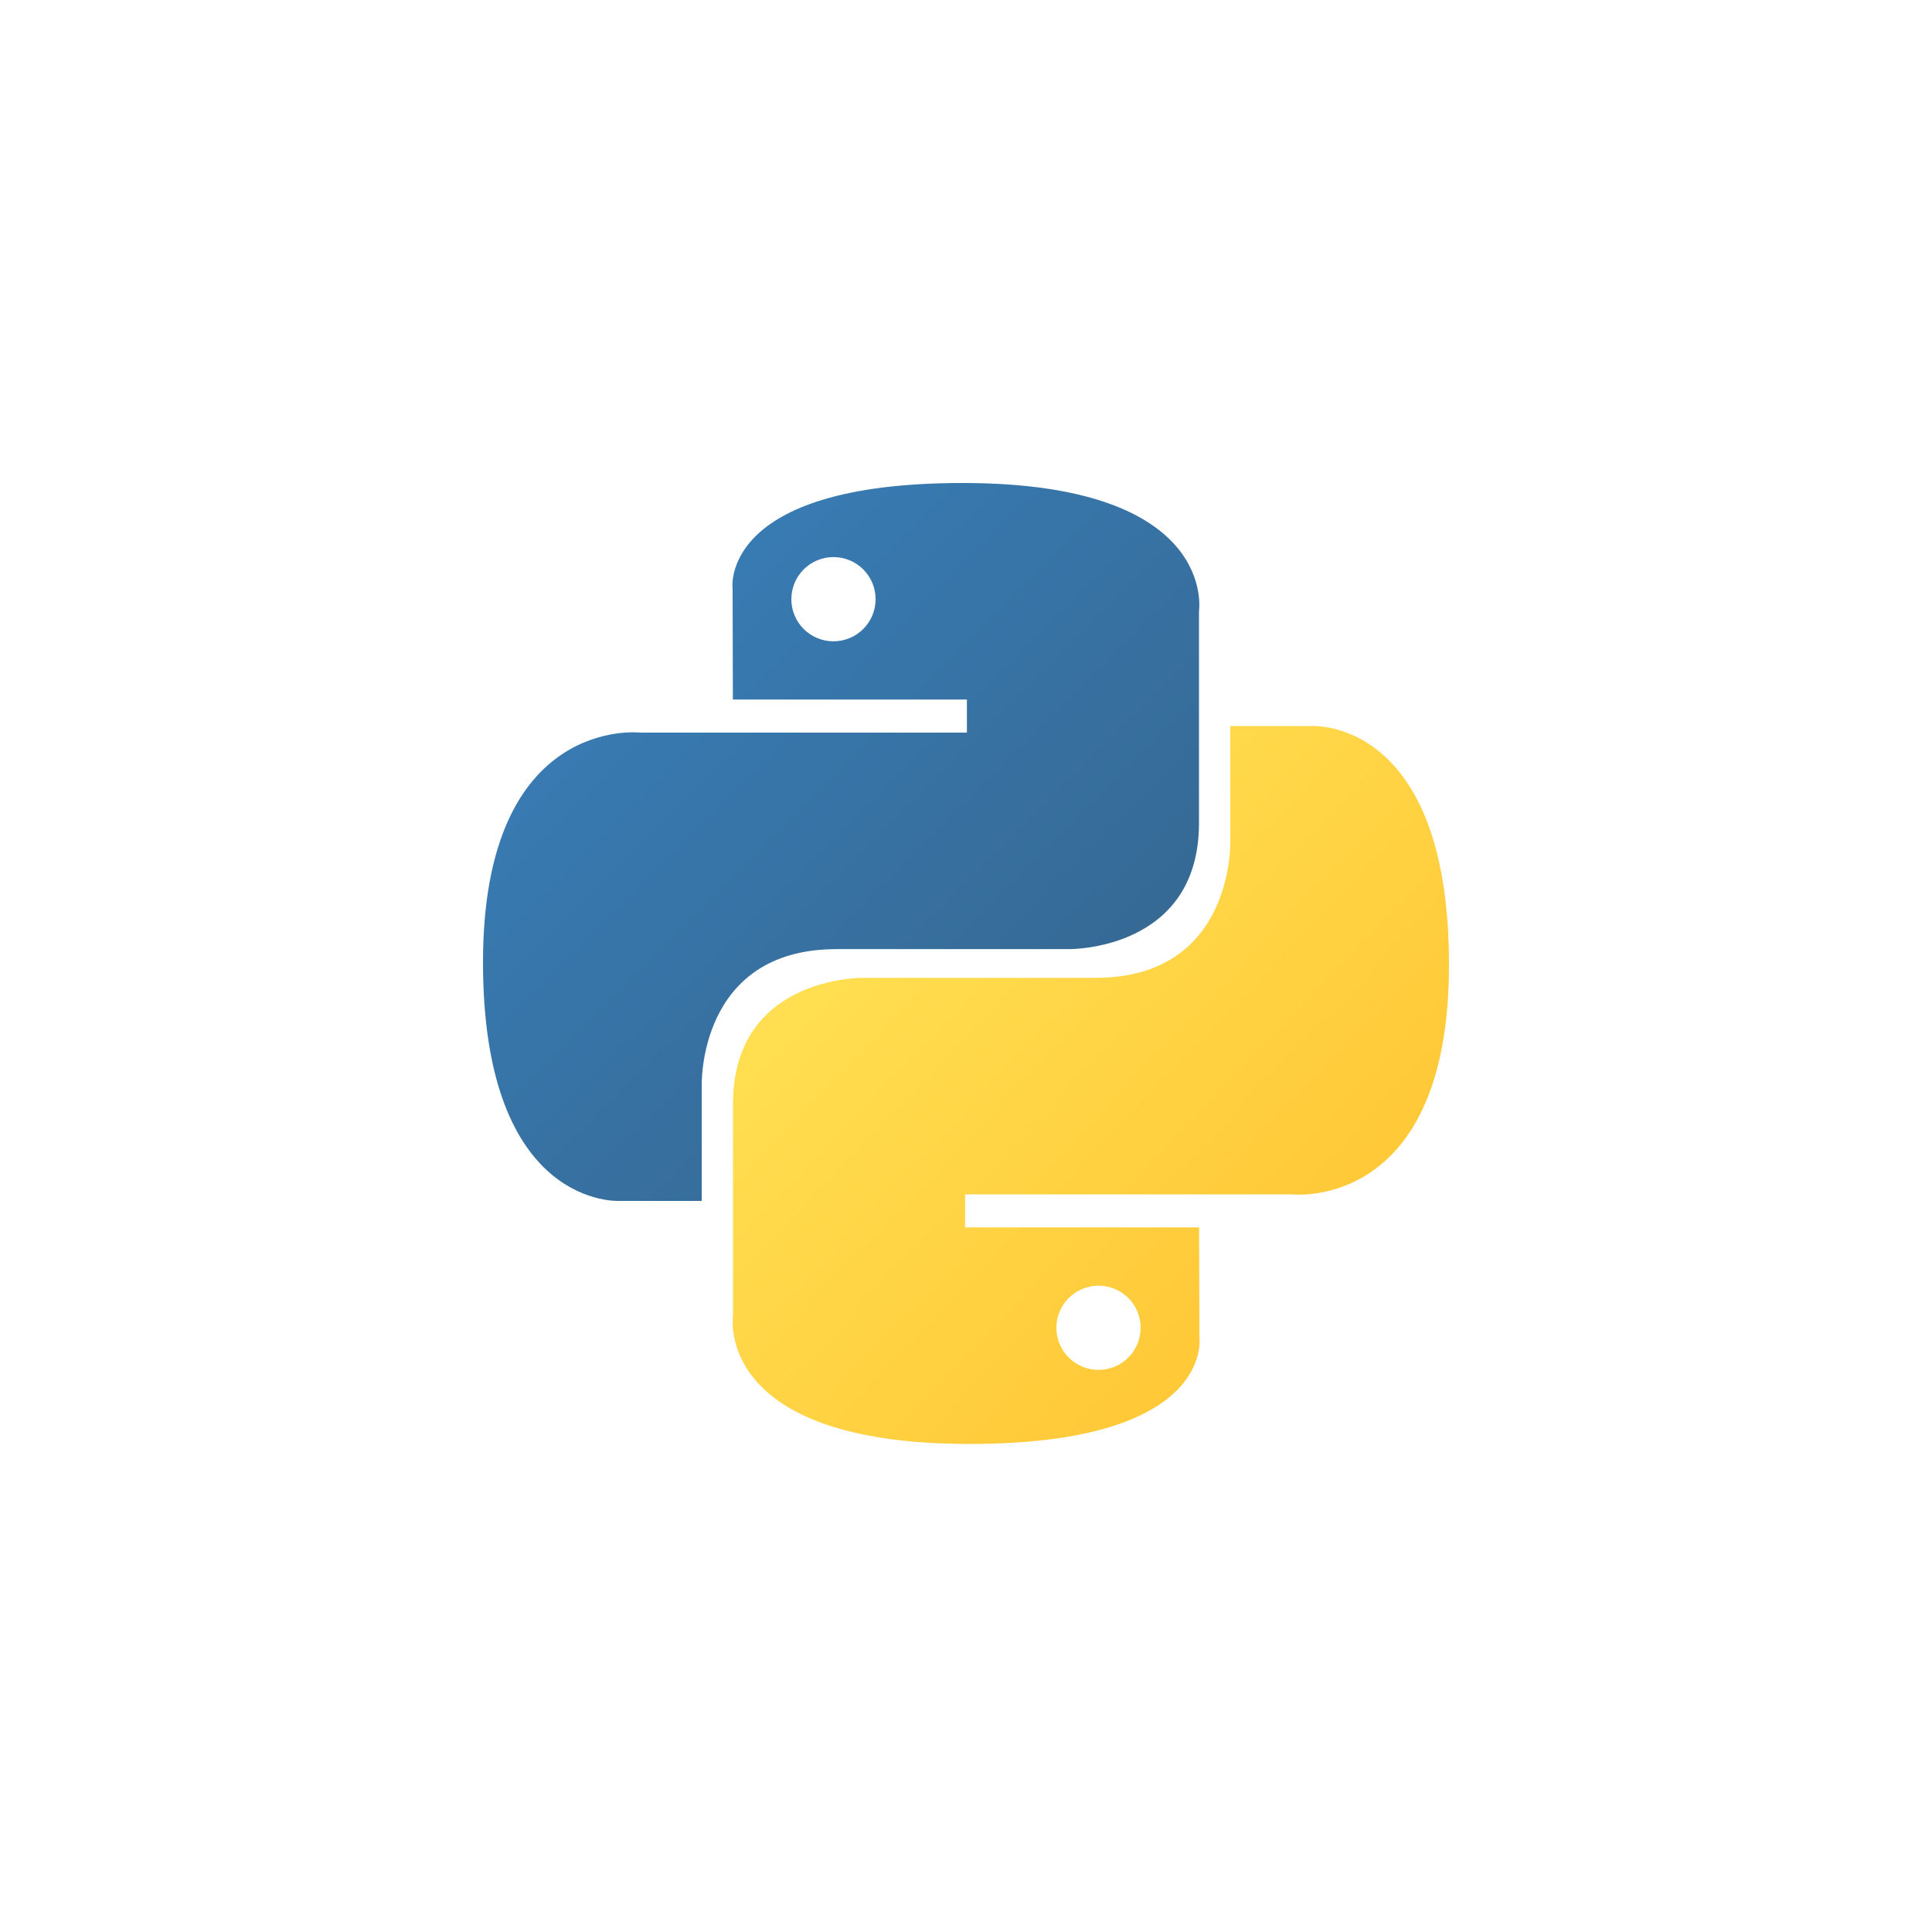
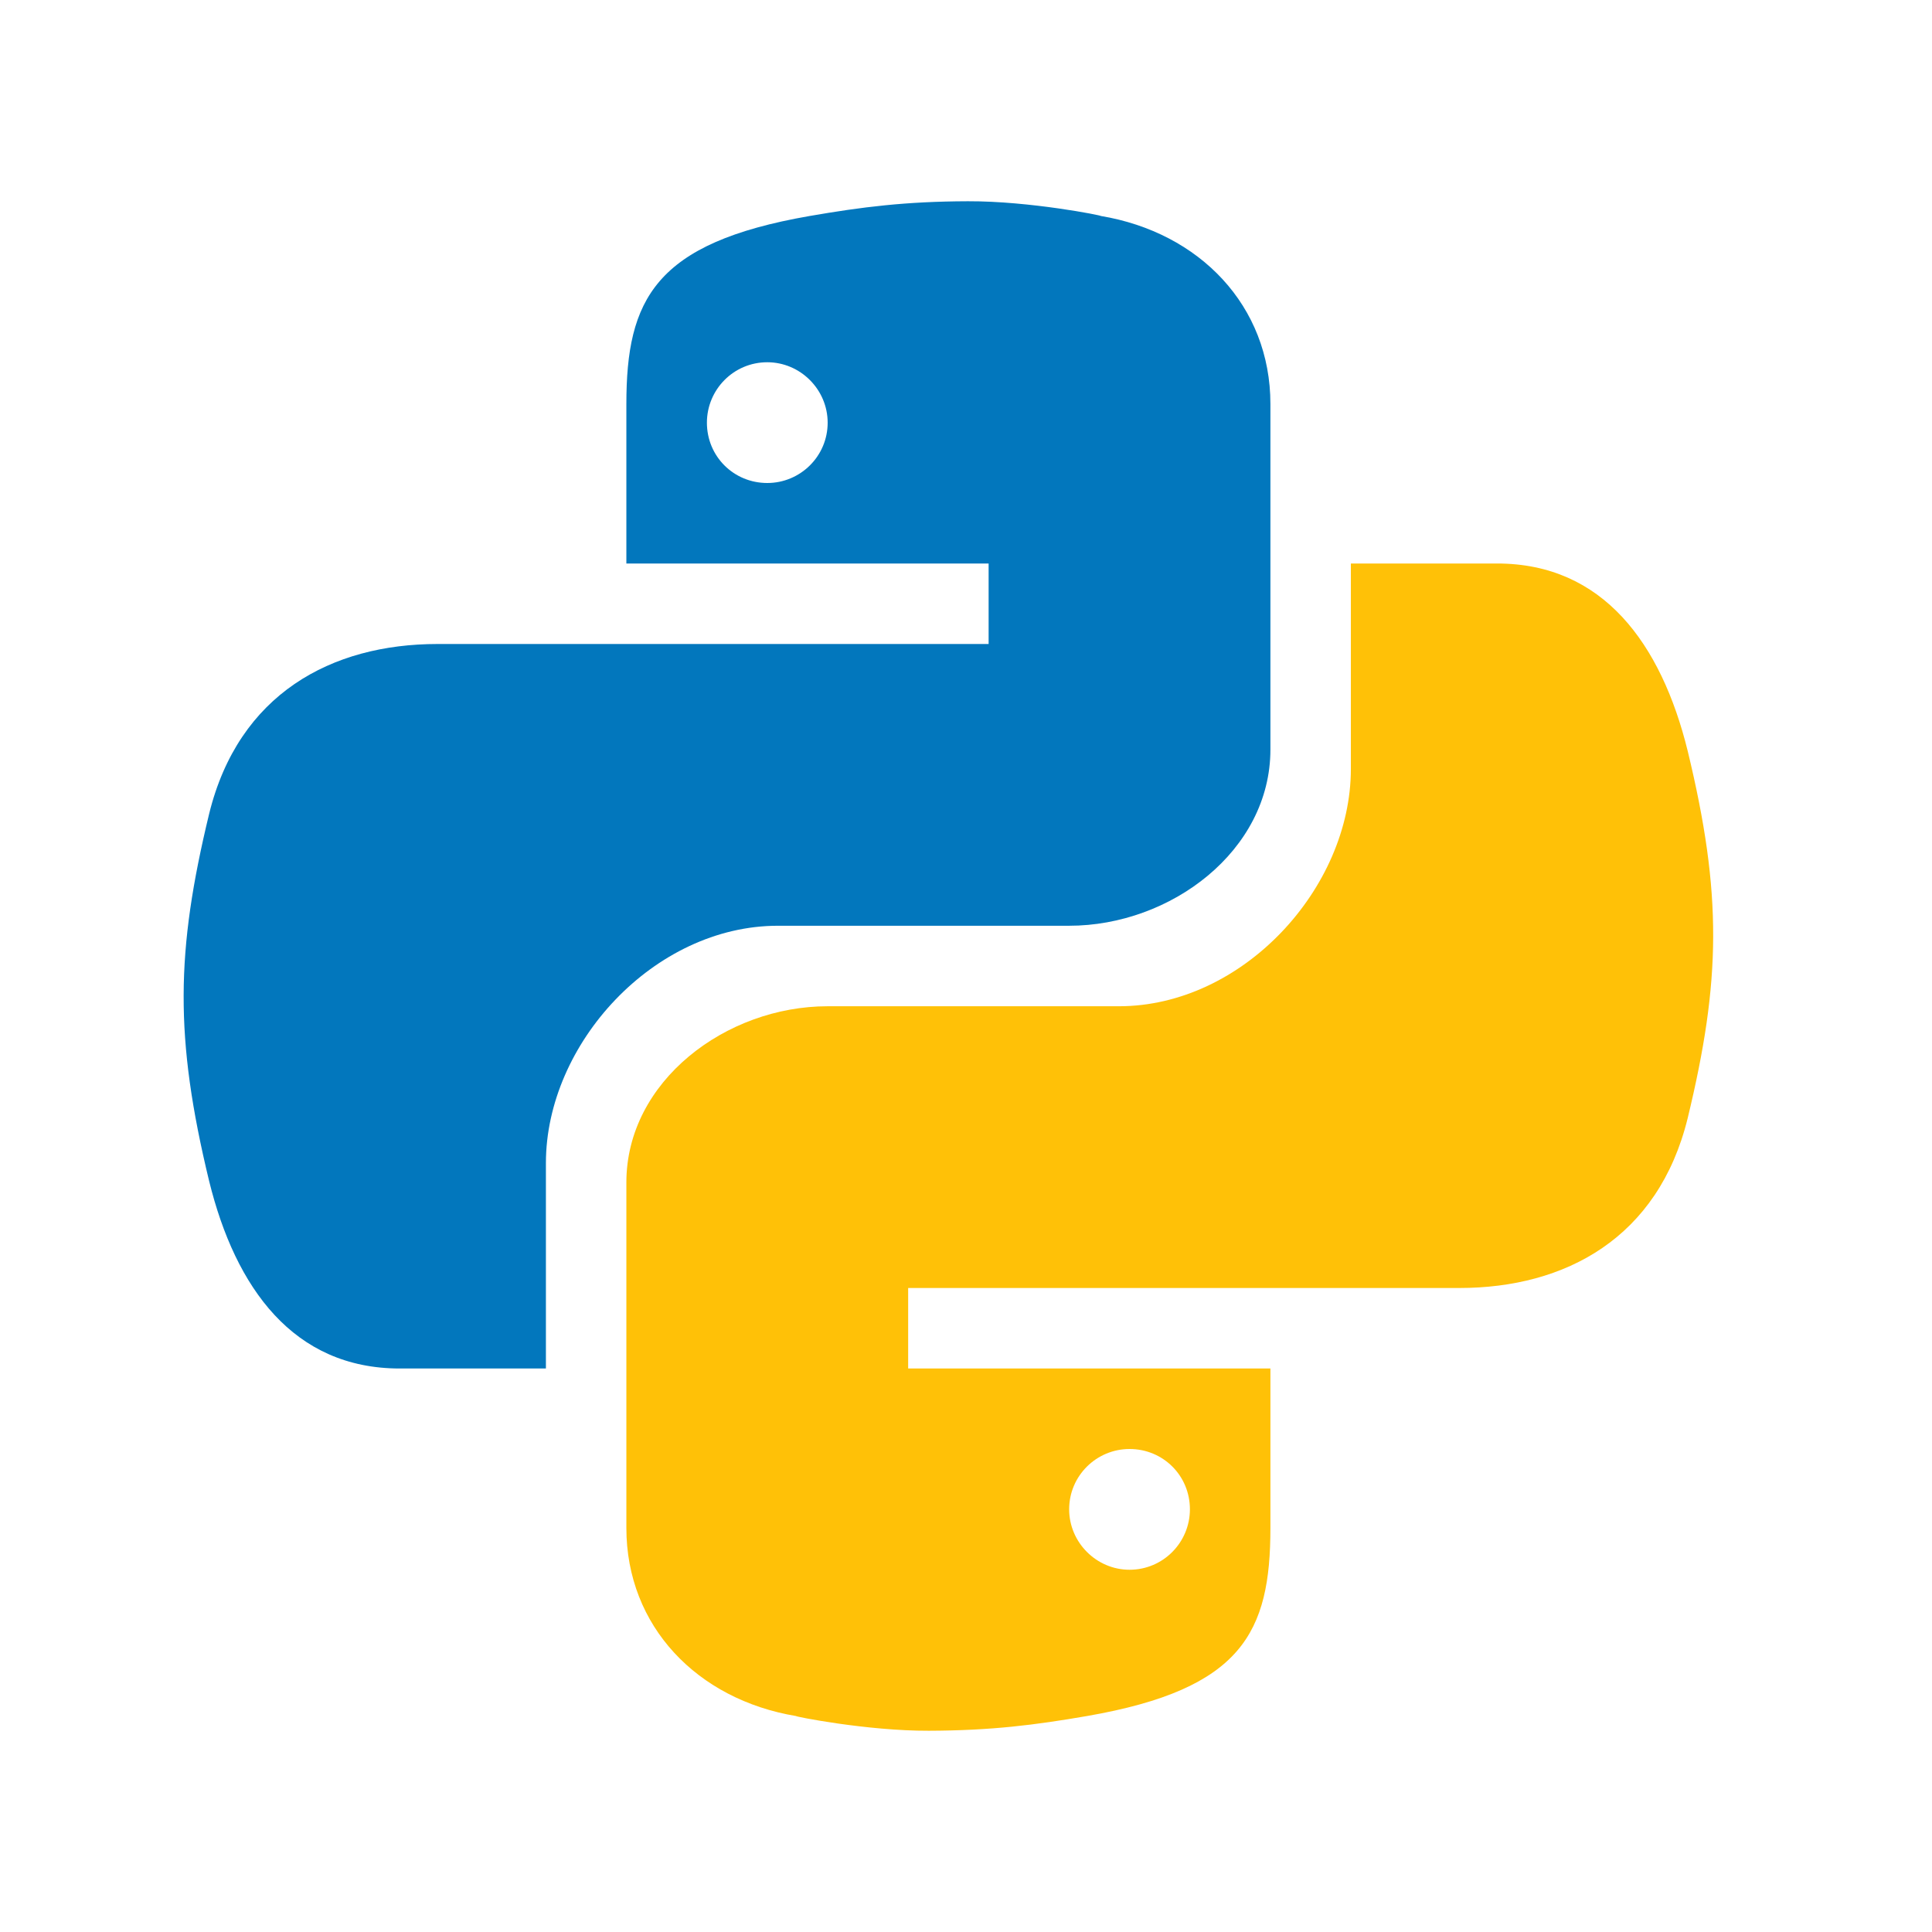
- <svg xmlns="http://www.w3.org/2000/svg" width="800px" height="800px" viewBox="0 0 64 64" fill="none">
-   <path d="M31.885 16c-8.124 0-7.617 3.523-7.617 3.523l.01 3.65h7.752v1.095H21.197S16 23.678 16 31.876c0 8.196 4.537 7.906 4.537 7.906h2.708v-3.804s-.146-4.537 4.465-4.537h7.688s4.32.07 4.32-4.175v-7.019S40.374 16 31.885 16zm-4.275 2.454c.771 0 1.395.624 1.395 1.395s-.624 1.395-1.395 1.395a1.393 1.393 0 0 1-1.395-1.395c0-.771.624-1.395 1.395-1.395z" fill="url(#a)" />
-   <path d="M32.115 47.833c8.124 0 7.617-3.523 7.617-3.523l-.01-3.65H31.97v-1.095h10.832S48 40.155 48 31.958c0-8.197-4.537-7.906-4.537-7.906h-2.708v3.803s.146 4.537-4.465 4.537h-7.688s-4.32-.07-4.32 4.175v7.019s-.656 4.247 7.833 4.247zm4.275-2.454a1.393 1.393 0 0 1-1.395-1.395c0-.77.624-1.394 1.395-1.394s1.395.623 1.395 1.394c0 .772-.624 1.395-1.395 1.395z" fill="url(#b)" />
-   <defs>
-     <linearGradient id="a" x1="19.075" y1="18.782" x2="34.898" y2="34.658" gradientUnits="userSpaceOnUse">
-       <stop stop-color="#387EB8" />
-       <stop offset="1" stop-color="#366994" />
-     </linearGradient>
-     <linearGradient id="b" x1="28.809" y1="28.882" x2="45.803" y2="45.163" gradientUnits="userSpaceOnUse">
-       <stop stop-color="#FFE052" />
-       <stop offset="1" stop-color="#FFC331" />
-     </linearGradient>
-   </defs>
+ <svg xmlns="http://www.w3.org/2000/svg" viewBox="0 0 48 48" width="50px" height="50px">
+   <path fill="#0277BD" d="M24.047,5c-1.555,0.005-2.633,0.142-3.936,0.367c-3.848,0.67-4.549,2.077-4.549,4.67V14h9v2H15.22h-4.35c-2.636,0-4.943,1.242-5.674,4.219c-0.826,3.417-0.863,5.557,0,9.125C5.851,32.005,7.294,34,9.931,34h3.632v-5.104c0-2.966,2.686-5.896,5.764-5.896h7.236c2.523,0,5-1.862,5-4.377v-8.586c0-2.439-1.759-4.263-4.218-4.672C27.406,5.359,25.589,4.994,24.047,5z M19.063,9c0.821,0,1.5,0.677,1.5,1.502c0,0.833-0.679,1.498-1.5,1.498c-0.837,0-1.5-0.664-1.5-1.498C17.563,9.68,18.226,9,19.063,9z" />
+   <path fill="#FFC107" d="M23.078,43c1.555-0.005,2.633-0.142,3.936-0.367c3.848-0.67,4.549-2.077,4.549-4.67V34h-9v-2h9.343h4.35c2.636,0,4.943-1.242,5.674-4.219c0.826-3.417,0.863-5.557,0-9.125C41.274,15.995,39.831,14,37.194,14h-3.632v5.104c0,2.966-2.686,5.896-5.764,5.896h-7.236c-2.523,0-5,1.862-5,4.377v8.586c0,2.439,1.759,4.263,4.218,4.672C19.719,42.641,21.536,43.006,23.078,43z M28.063,39c-0.821,0-1.5-0.677-1.5-1.502c0-0.833,0.679-1.498,1.5-1.498c0.837,0,1.5,0.664,1.5,1.498C29.563,38.32,28.899,39,28.063,39z" />
</svg>
